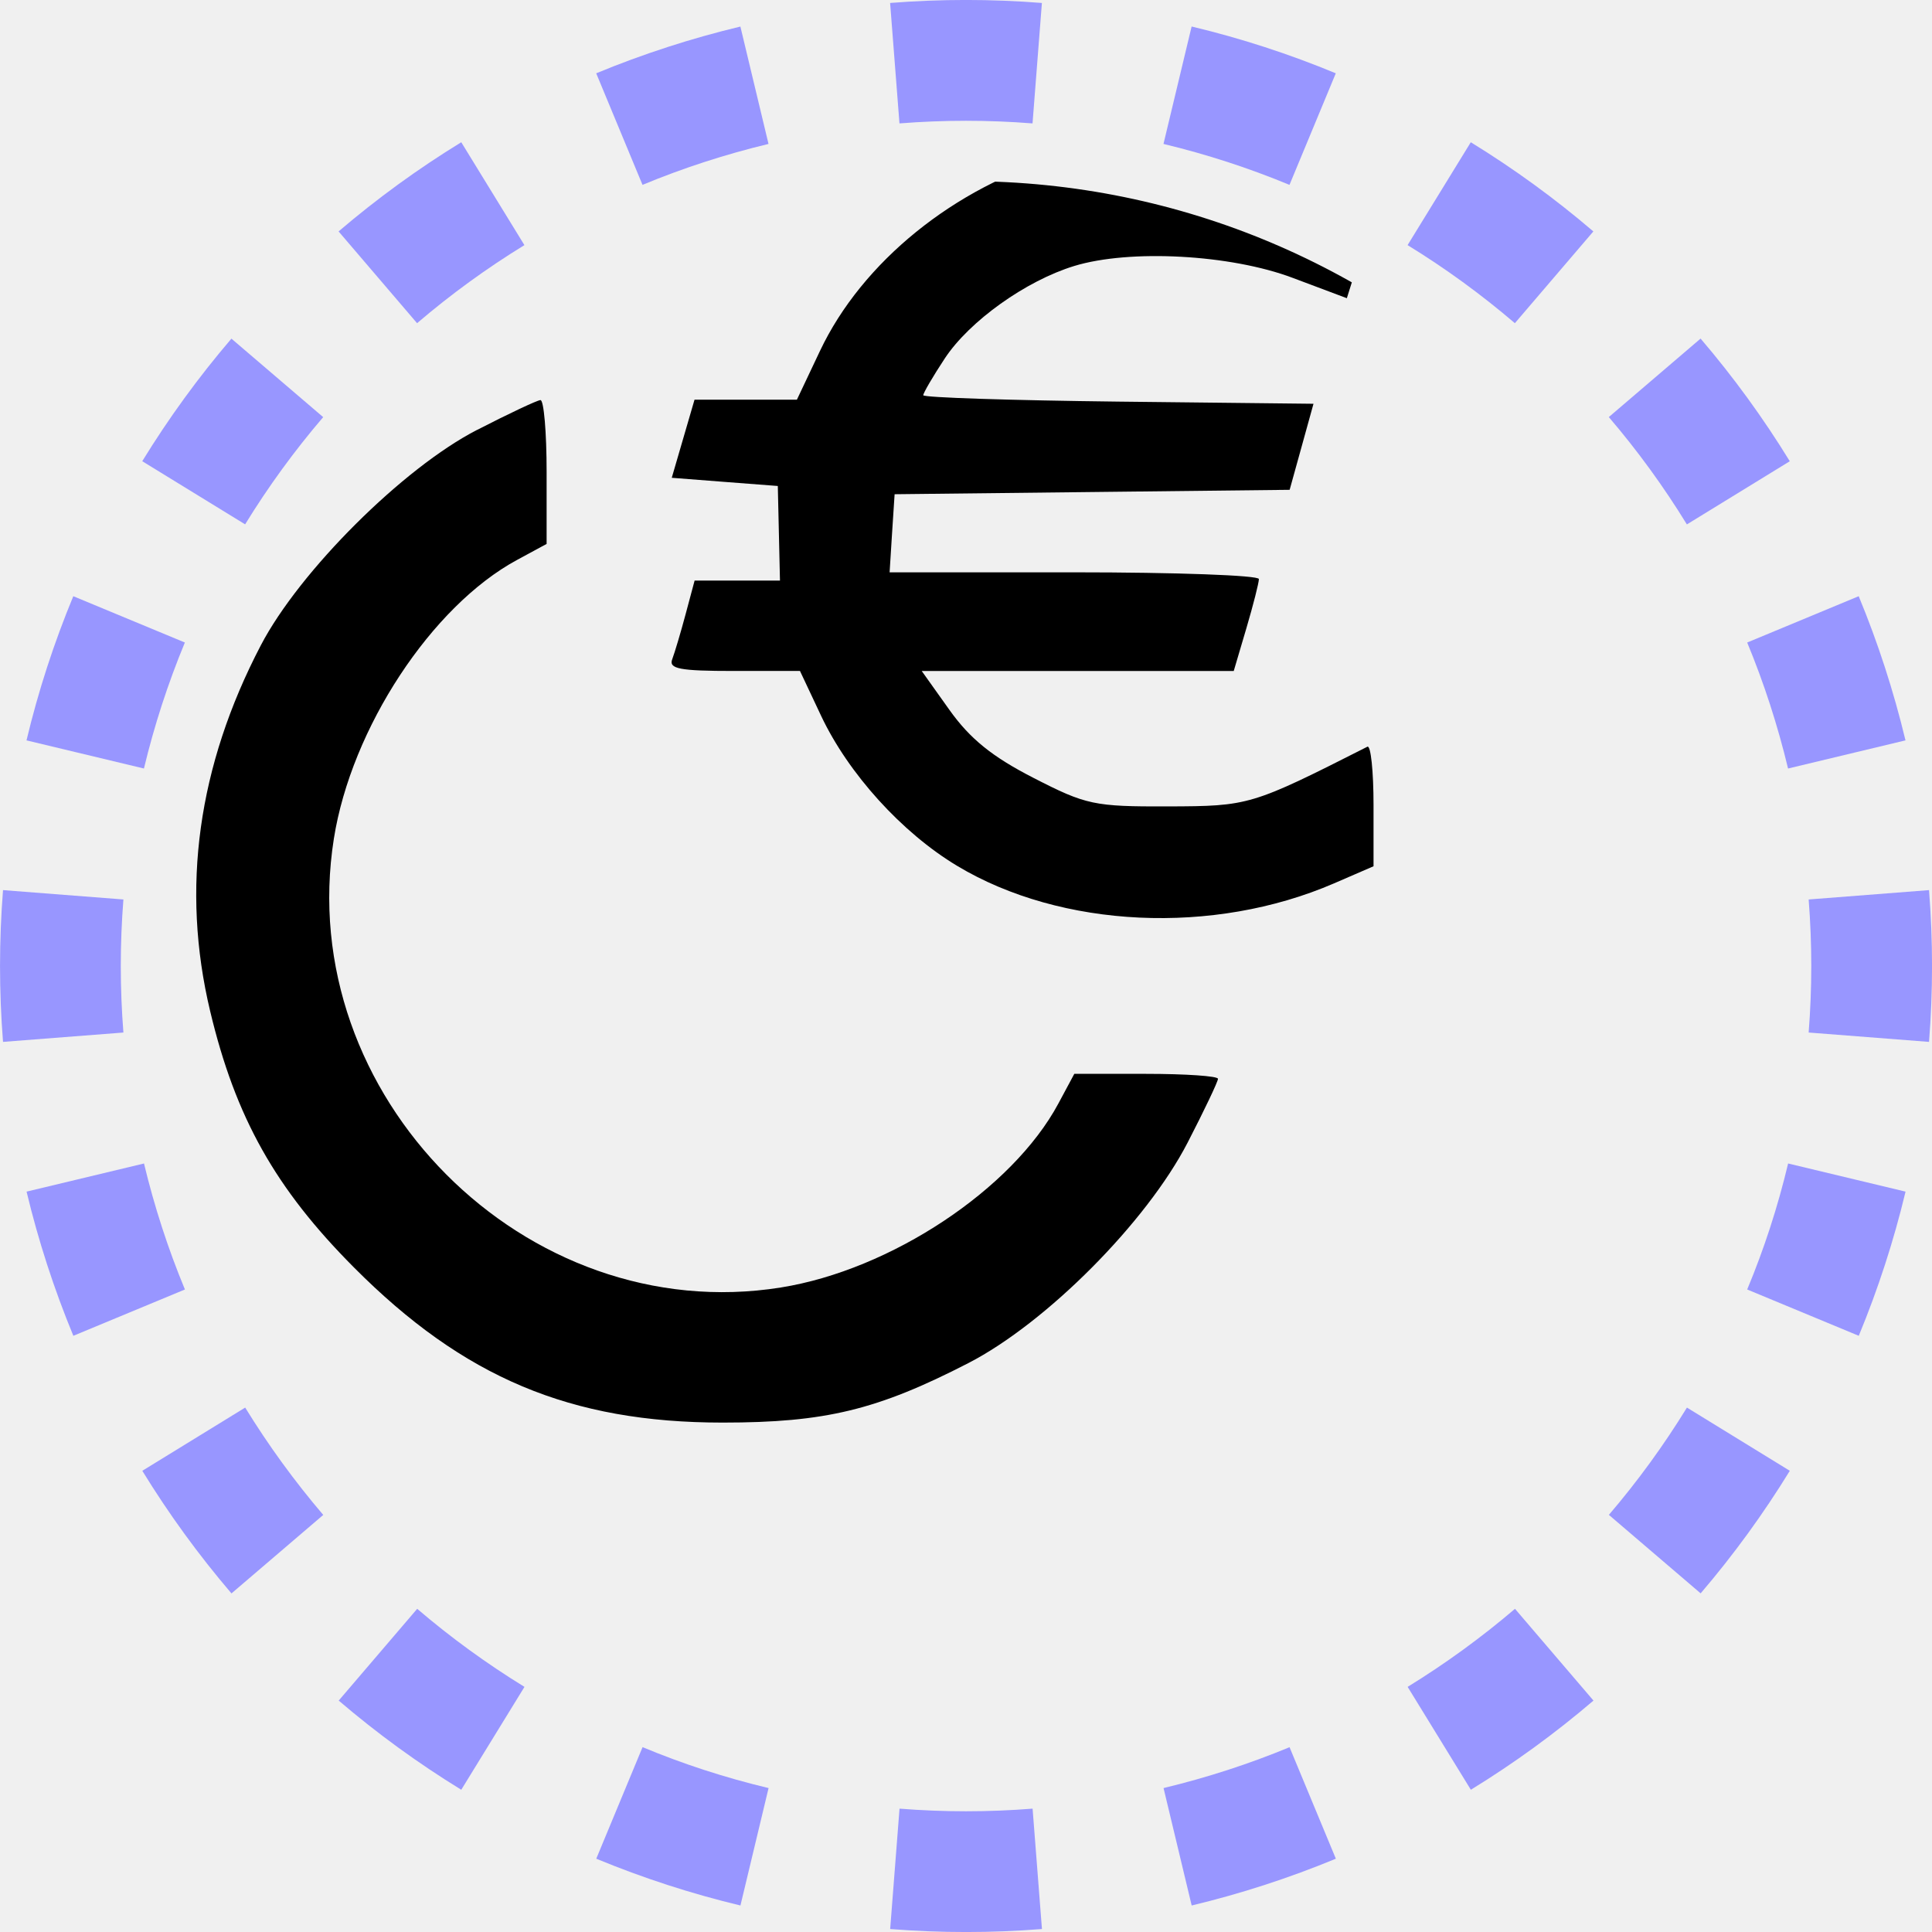
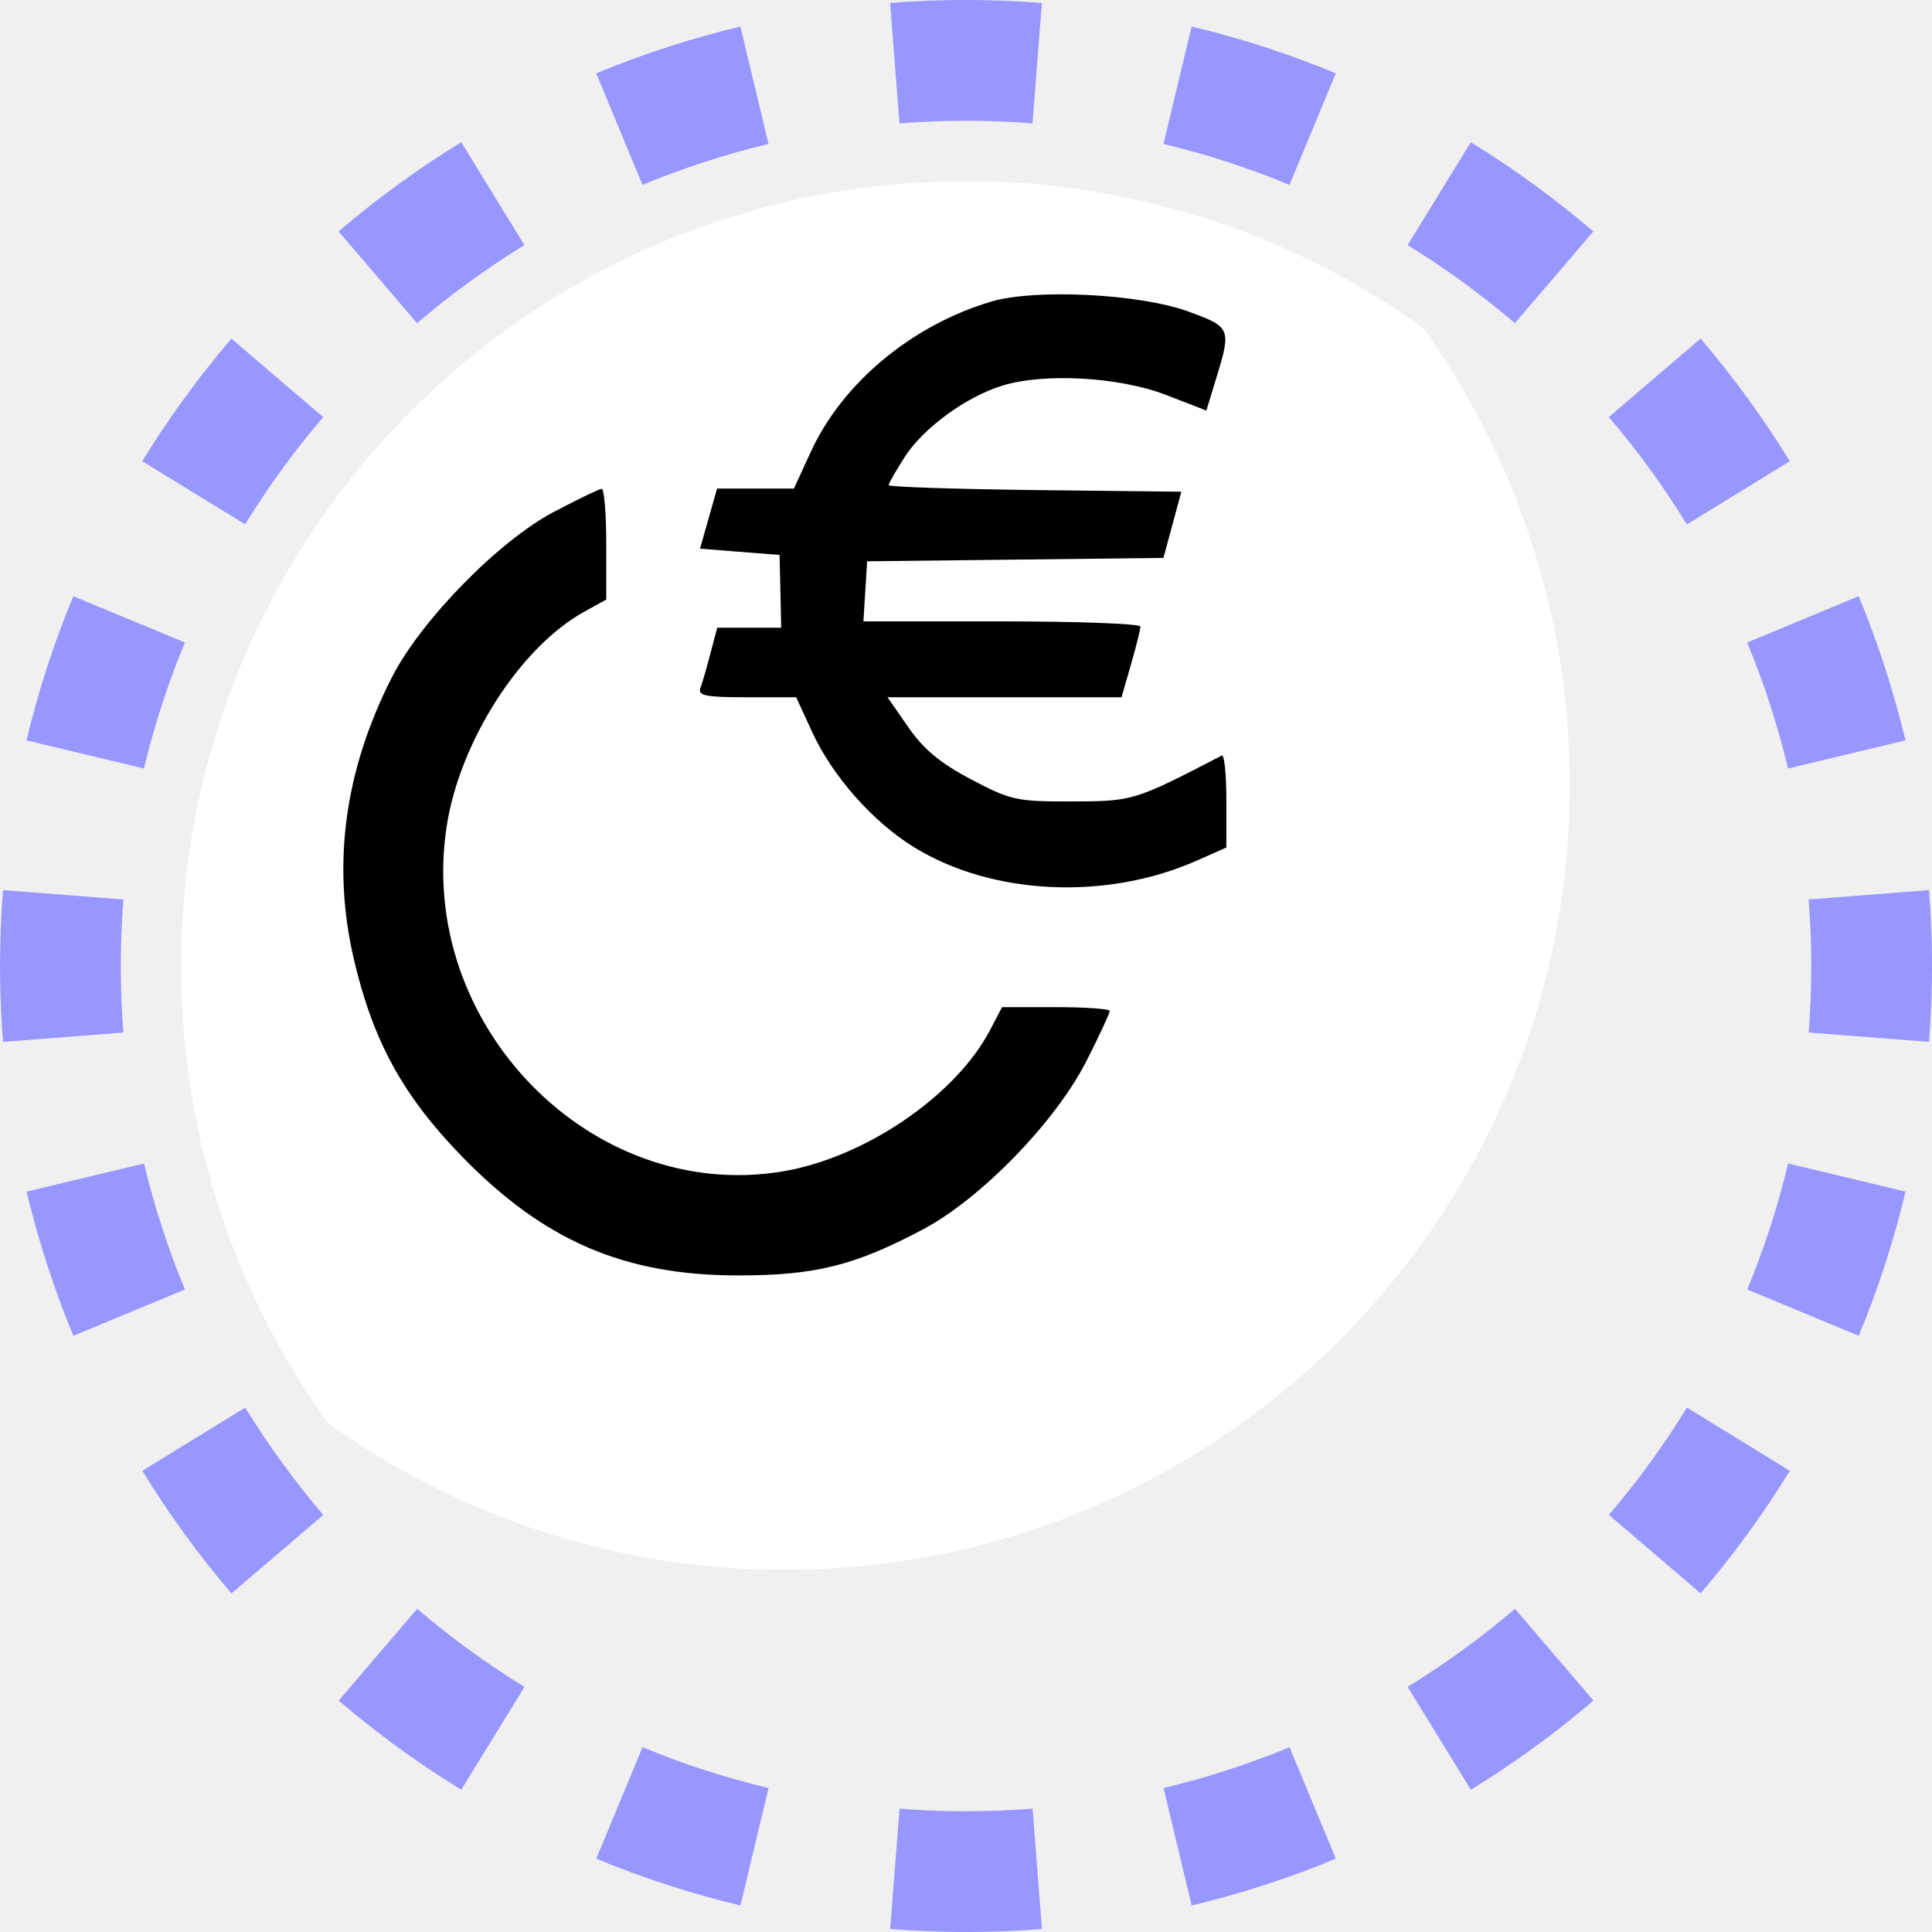
<svg xmlns="http://www.w3.org/2000/svg" width="32" height="32" fill="none" viewBox="0 0 32 32">
  <path fill="#9896FF" fill-rule="evenodd" d="m31.951 17.257-1.994-.155a14 14 0 0 0 0-2.204l1.994-.155a16 16 0 0 1 0 2.514m-.39-4.994-1.945.466q-.26-1.08-.677-2.087l1.847-.767q.478 1.154.775 2.388M29.644 7.64 27.94 8.686a14 14 0 0 0-1.293-1.778l1.52-1.3a16 16 0 0 1 1.477 2.031m-3.253-3.806-1.3 1.52a14 14 0 0 0-1.777-1.293l1.047-1.704q1.076.661 2.03 1.477m-4.266-2.619-.767 1.848a14 14 0 0 0-2.087-.678l.466-1.945c.822.196 1.62.457 2.388.775M17.257.05l-.155 1.994a14 14 0 0 0-2.204 0L14.743.049a16 16 0 0 1 2.514 0m-4.994.39.466 1.945q-1.08.26-2.087.678l-.767-1.848A16 16 0 0 1 12.263.44M7.64 2.356 8.686 4.06a14 14 0 0 0-1.778 1.293l-1.3-1.52A16 16 0 0 1 7.64 2.356M3.833 5.609l1.52 1.3A14 14 0 0 0 4.06 8.685L2.356 7.639q.661-1.076 1.477-2.03M1.214 9.875l1.848.767a14 14 0 0 0-.678 2.087l-1.945-.466c.196-.822.457-1.62.775-2.388M.05 14.743a16 16 0 0 0 0 2.514l1.994-.155a14 14 0 0 1 0-2.204zm.39 4.994 1.945-.466q.26 1.08.678 2.087l-1.848.767a16 16 0 0 1-.775-2.388m1.917 4.624 1.704-1.047q.579.941 1.293 1.778l-1.52 1.3a16 16 0 0 1-1.477-2.031m3.253 3.806 1.3-1.52q.835.714 1.777 1.293l-1.047 1.704a16 16 0 0 1-2.03-1.477m4.266 2.619.767-1.848q1.007.42 2.087.678l-.466 1.945a16 16 0 0 1-2.388-.775m4.868 1.165.155-1.994a14 14 0 0 0 2.204 0l.155 1.994a16 16 0 0 1-2.514 0m4.994-.39-.466-1.945q1.08-.26 2.087-.677l.767 1.847a16 16 0 0 1-2.388.775m4.624-1.917-1.047-1.704q.941-.579 1.778-1.293l1.3 1.52a16 16 0 0 1-2.031 1.477m3.806-3.253-1.52-1.3a14 14 0 0 0 1.293-1.777l1.704 1.047q-.661 1.076-1.477 2.03m2.619-4.266-1.848-.767q.42-1.007.678-2.087l1.945.466a16 16 0 0 1-.775 2.388" clip-rule="evenodd" />
  <g clip-path="url(#stataceur__circleClip)">
    <g style="transform:scale(.8125);transform-origin:50% 50%">
-       <path fill="#000" fill-rule="evenodd" d="M21.606 3.194c-2.147.62-4.033 2.147-4.891 3.961l-.47.993h-2.087l-.232.796-.232.796 1.081.084 1.081.083.022.964.022.964h-1.74l-.182.68c-.1.375-.224.79-.274.923-.076.197.152.24 1.255.24h1.349l.43.913c.555 1.178 1.647 2.384 2.774 3.06 2.12 1.274 5.224 1.419 7.68.358l.808-.35v-1.25c0-.687-.056-1.221-.125-1.187-2.367 1.199-2.41 1.212-4.064 1.217-1.507.005-1.67-.03-2.744-.582-.84-.43-1.293-.797-1.71-1.382l-.567-.796h6.36l.257-.869c.141-.478.256-.93.256-1.006s-1.694-.137-3.764-.137h-3.764l.05-.796.052-.796 4.026-.045 4.027-.045.243-.876.243-.878-3.978-.044c-2.187-.025-3.977-.083-3.977-.13 0-.046.197-.383.438-.749.502-.762 1.653-1.584 2.64-1.886 1.134-.346 3.186-.235 4.452.242l1.105.415.272-.866c.41-1.307.392-1.35-.771-1.76-1.325-.469-4.153-.605-5.351-.26m-11.88 5.57c-1.508.775-3.622 2.882-4.41 4.394-1.284 2.46-1.629 4.953-1.032 7.455.517 2.169 1.33 3.617 2.93 5.224C9.45 28.084 11.629 29 14.732 29c2.09 0 3.152-.257 5.007-1.212 1.592-.82 3.635-2.875 4.472-4.497.34-.659.618-1.243.618-1.299s-.659-.101-1.464-.101H21.9l-.324.604c-.938 1.749-3.418 3.393-5.658 3.751-5.206.832-9.94-3.922-9.112-9.15.356-2.25 1.993-4.74 3.735-5.682l.602-.326v-1.47c0-.809-.057-1.467-.126-1.462-.068.004-.65.278-1.293.609" clip-rule="evenodd" />
+       <g clip-path="url(#stataceur__celoeuro__clip0_2381_5)">
+         <circle cx="16" cy="16" r="16" fill="#fff" />
+         <path fill="#000" fill-rule="evenodd" d="M20.205 6.149c-1.61.477-3.025 1.652-3.669 3.047l-.352.764h-1.566l-.174.612-.174.613.811.064.811.064.017.742.016.741h-1.304l-.138.524c-.075.288-.168.607-.205.709-.057.152.114.185.942.185h1.01l.323.702c.416.906 1.236 1.834 2.08 2.355 1.59.98 3.919 1.09 5.761.274l.606-.268v-.962c0-.53-.042-.94-.094-.913-1.775.922-1.808.932-3.048.936-1.13.003-1.252-.023-2.058-.448-.63-.331-.97-.614-1.282-1.063l-.426-.613h4.771l.192-.668c.106-.367.193-.715.193-.773s-1.27-.106-2.824-.106h-2.823l.038-.612.038-.613 3.02-.034 3.02-.035.183-.674.182-.675-2.983-.034c-1.64-.02-2.983-.064-2.983-.1 0-.035.148-.295.328-.576.377-.587 1.24-1.219 1.98-1.45.85-.267 2.39-.182 3.34.185l.828.32.204-.667c.308-1.005.294-1.038-.578-1.354-.994-.36-3.115-.465-4.014-.2m-8.911 4.285c-1.13.596-2.716 2.217-3.307 3.38-.963 1.893-1.222 3.81-.774 5.734.388 1.669.997 2.783 2.197 4.02C11.088 25.294 12.721 26 15.05 26c1.568 0 2.364-.198 3.755-.933 1.194-.63 2.726-2.21 3.354-3.459.255-.506.464-.956.464-.999s-.494-.078-1.098-.078h-1.098l-.243.465c-.704 1.346-2.564 2.61-4.244 2.886-3.904.64-7.455-3.018-6.834-7.04.268-1.73 1.495-3.645 2.801-4.37l.452-.25V11.09c0-.622-.043-1.128-.094-1.125-.052.004-.488.214-.97.468" clip-rule="evenodd" />
+       </g>
+       <defs>
+         <clipPath id="stataceur__celoeuro__clip0_2381_5">
+           <path fill="#fff" d="M0 0h32v32H0z" />
+         </clipPath>
+       </defs>
    </g>
  </g>
  <defs>
    <clipPath id="stataceur__circleClip">
      <circle cx="16" cy="16" r="13" />
    </clipPath>
  </defs>
</svg>
